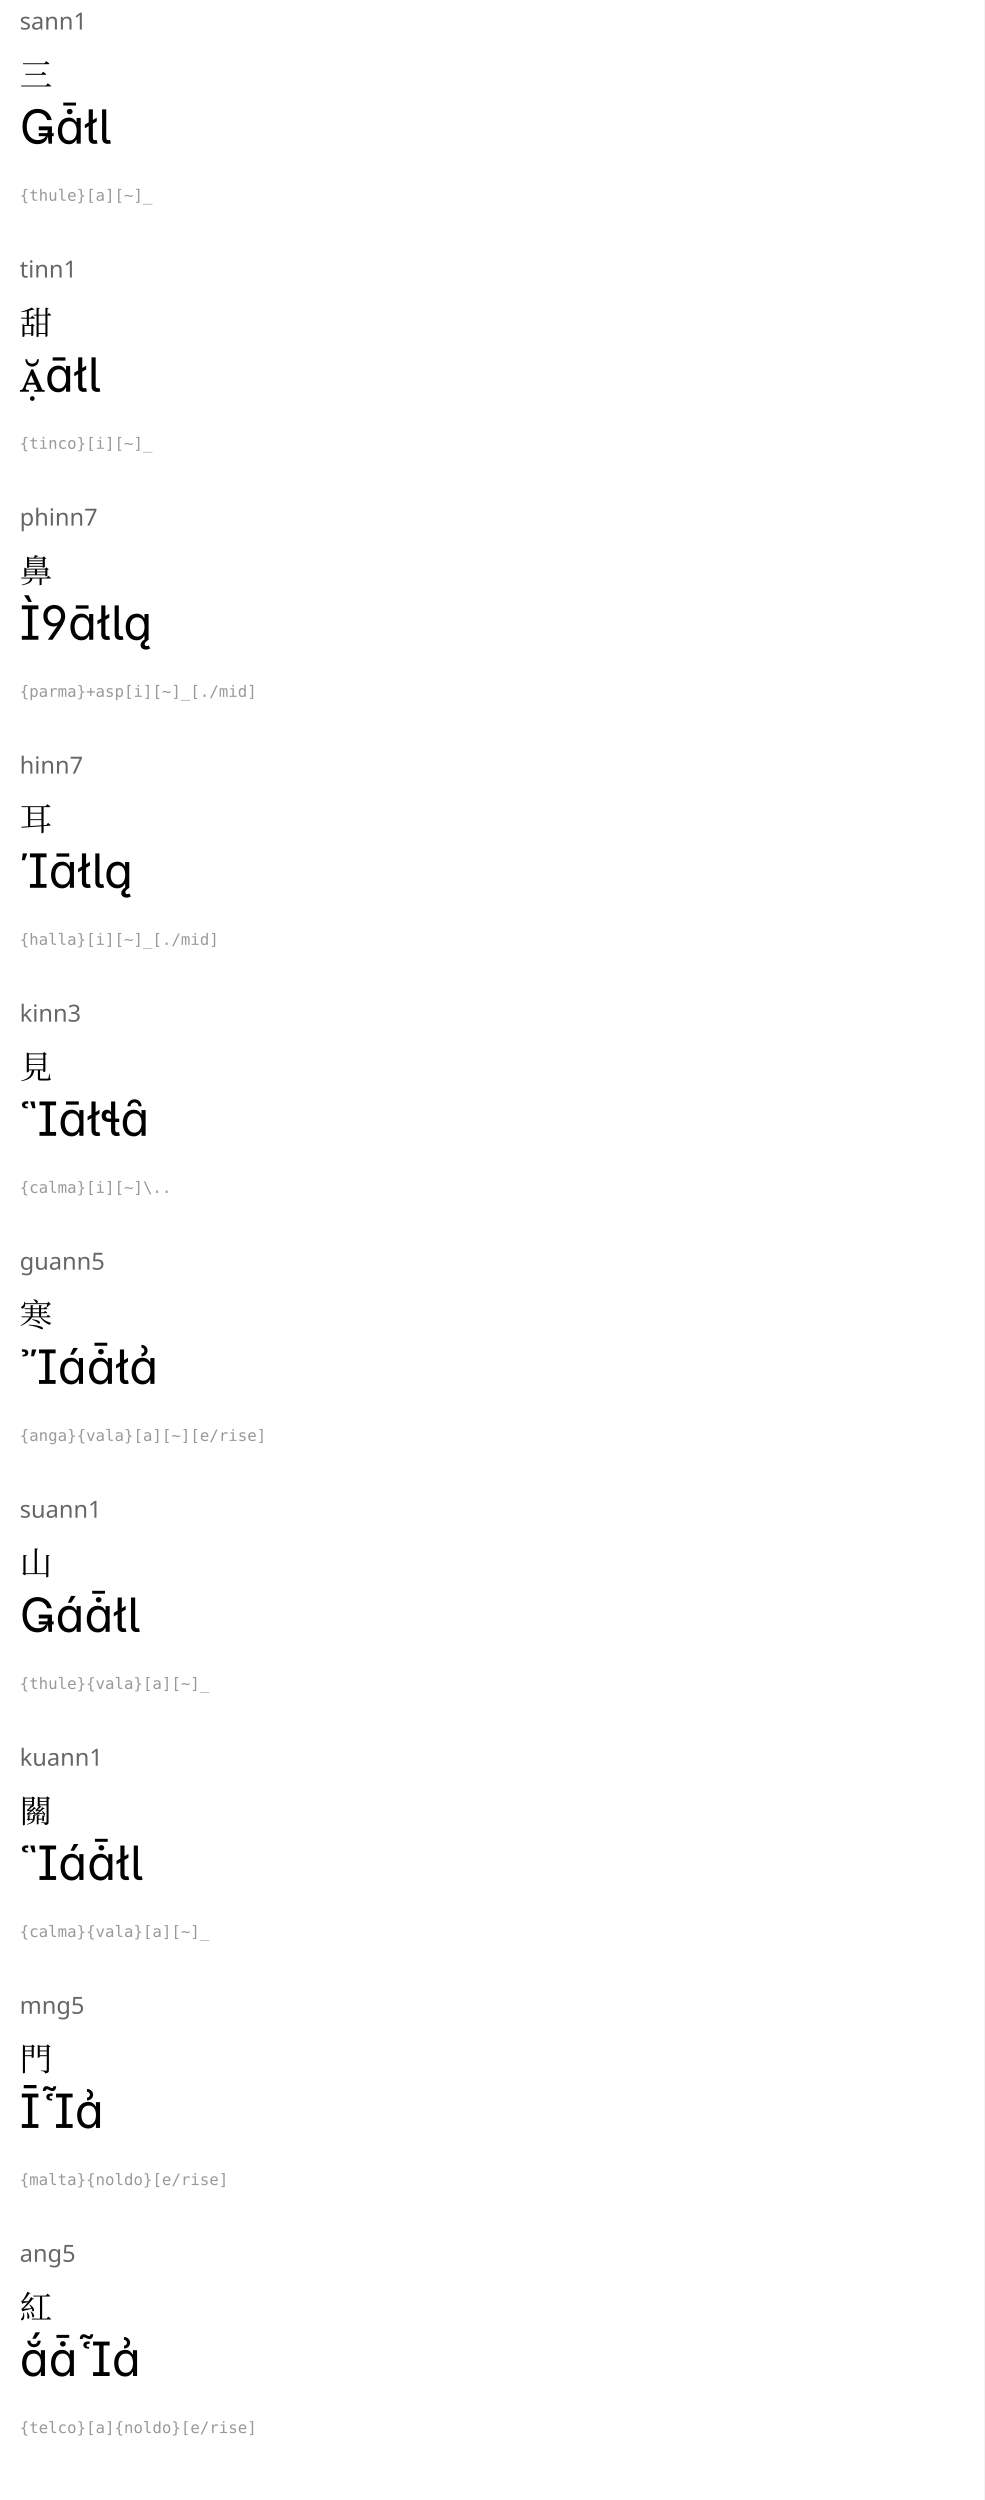
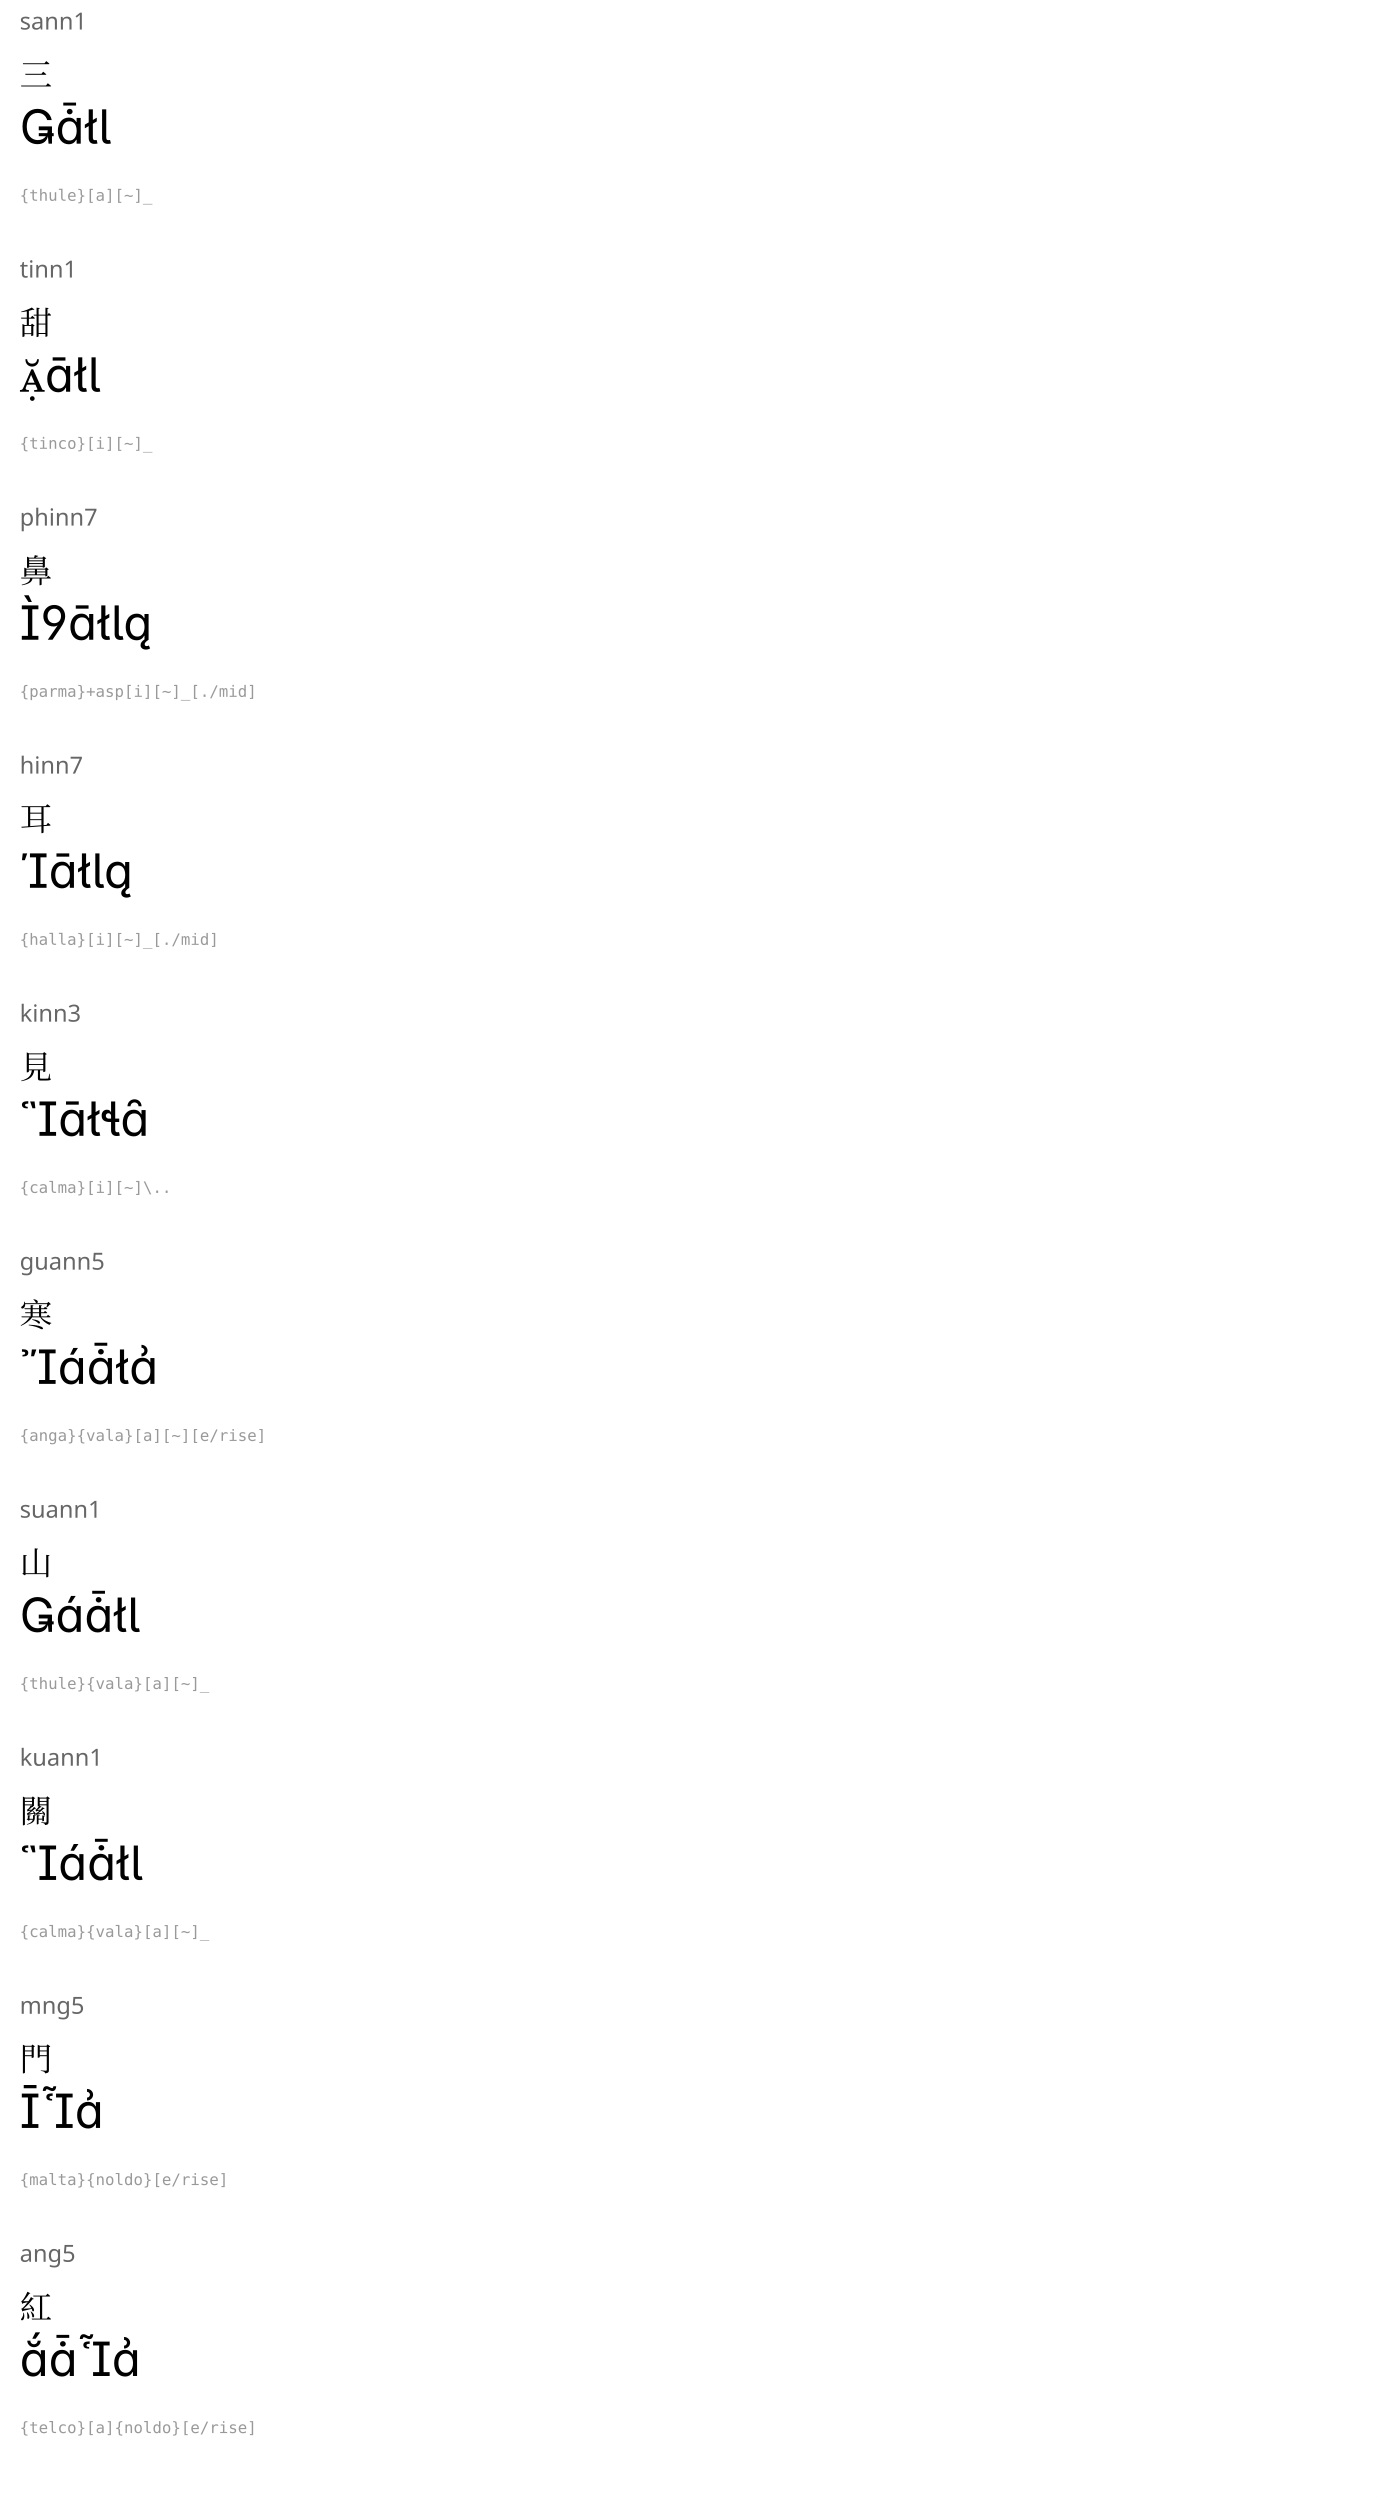
- <svg xmlns="http://www.w3.org/2000/svg" width="1000" height="2540">
+ <svg xmlns="http://www.w3.org/2000/svg" width="1400" height="2540">
  <defs>
    <style>
.tailo { font-family: sans-serif; font-size: 24px; fill: #666; }
.hanzi { font-family: "Songti SC", "Noto Serif CJK SC", serif; font-size: 33px; }
.tengwar { font-family: "Alcarin Tengwar"; font-size: 48px; }
.names { font-family: monospace; font-size: 16px; fill: #999; }
</style>
  </defs>
-   <rect width="1000" height="2540" fill="white" />
+   <rect width="1400" height="2540" fill="white" />
  <text x="20" y="30" class="tailo">sann1</text>
  <text x="20" y="88" class="hanzi">三</text>
  <text x="20" y="146" class="tengwar"></text>
  <text x="20" y="204" class="names">{thule}[a][~]_</text>
  <text x="20" y="282" class="tailo">tinn1</text>
  <text x="20" y="340" class="hanzi">甜</text>
  <text x="20" y="398" class="tengwar"></text>
  <text x="20" y="456" class="names">{tinco}[i][~]_</text>
  <text x="20" y="534" class="tailo">phinn7</text>
  <text x="20" y="592" class="hanzi">鼻</text>
  <text x="20" y="650" class="tengwar"></text>
  <text x="20" y="708" class="names">{parma}+asp[i][~]_[./mid]</text>
  <text x="20" y="786" class="tailo">hinn7</text>
  <text x="20" y="844" class="hanzi">耳</text>
  <text x="20" y="902" class="tengwar"></text>
  <text x="20" y="960" class="names">{halla}[i][~]_[./mid]</text>
  <text x="20" y="1038" class="tailo">kinn3</text>
  <text x="20" y="1096" class="hanzi">見</text>
  <text x="20" y="1154" class="tengwar"></text>
  <text x="20" y="1212" class="names">{calma}[i][~]\..</text>
  <text x="20" y="1290" class="tailo">guann5</text>
  <text x="20" y="1348" class="hanzi">寒</text>
  <text x="20" y="1406" class="tengwar"></text>
  <text x="20" y="1464" class="names">{anga}{vala}[a][~][e/rise]</text>
  <text x="20" y="1542" class="tailo">suann1</text>
  <text x="20" y="1600" class="hanzi">山</text>
  <text x="20" y="1658" class="tengwar"></text>
  <text x="20" y="1716" class="names">{thule}{vala}[a][~]_</text>
  <text x="20" y="1794" class="tailo">kuann1</text>
  <text x="20" y="1852" class="hanzi">關</text>
  <text x="20" y="1910" class="tengwar"></text>
  <text x="20" y="1968" class="names">{calma}{vala}[a][~]_</text>
  <text x="20" y="2046" class="tailo">mng5</text>
  <text x="20" y="2104" class="hanzi">門</text>
  <text x="20" y="2162" class="tengwar"></text>
  <text x="20" y="2220" class="names">{malta}{noldo}[e/rise]</text>
  <text x="20" y="2298" class="tailo">ang5</text>
  <text x="20" y="2356" class="hanzi">紅</text>
  <text x="20" y="2414" class="tengwar"></text>
  <text x="20" y="2472" class="names">{telco}[a]{noldo}[e/rise]</text>
</svg>
